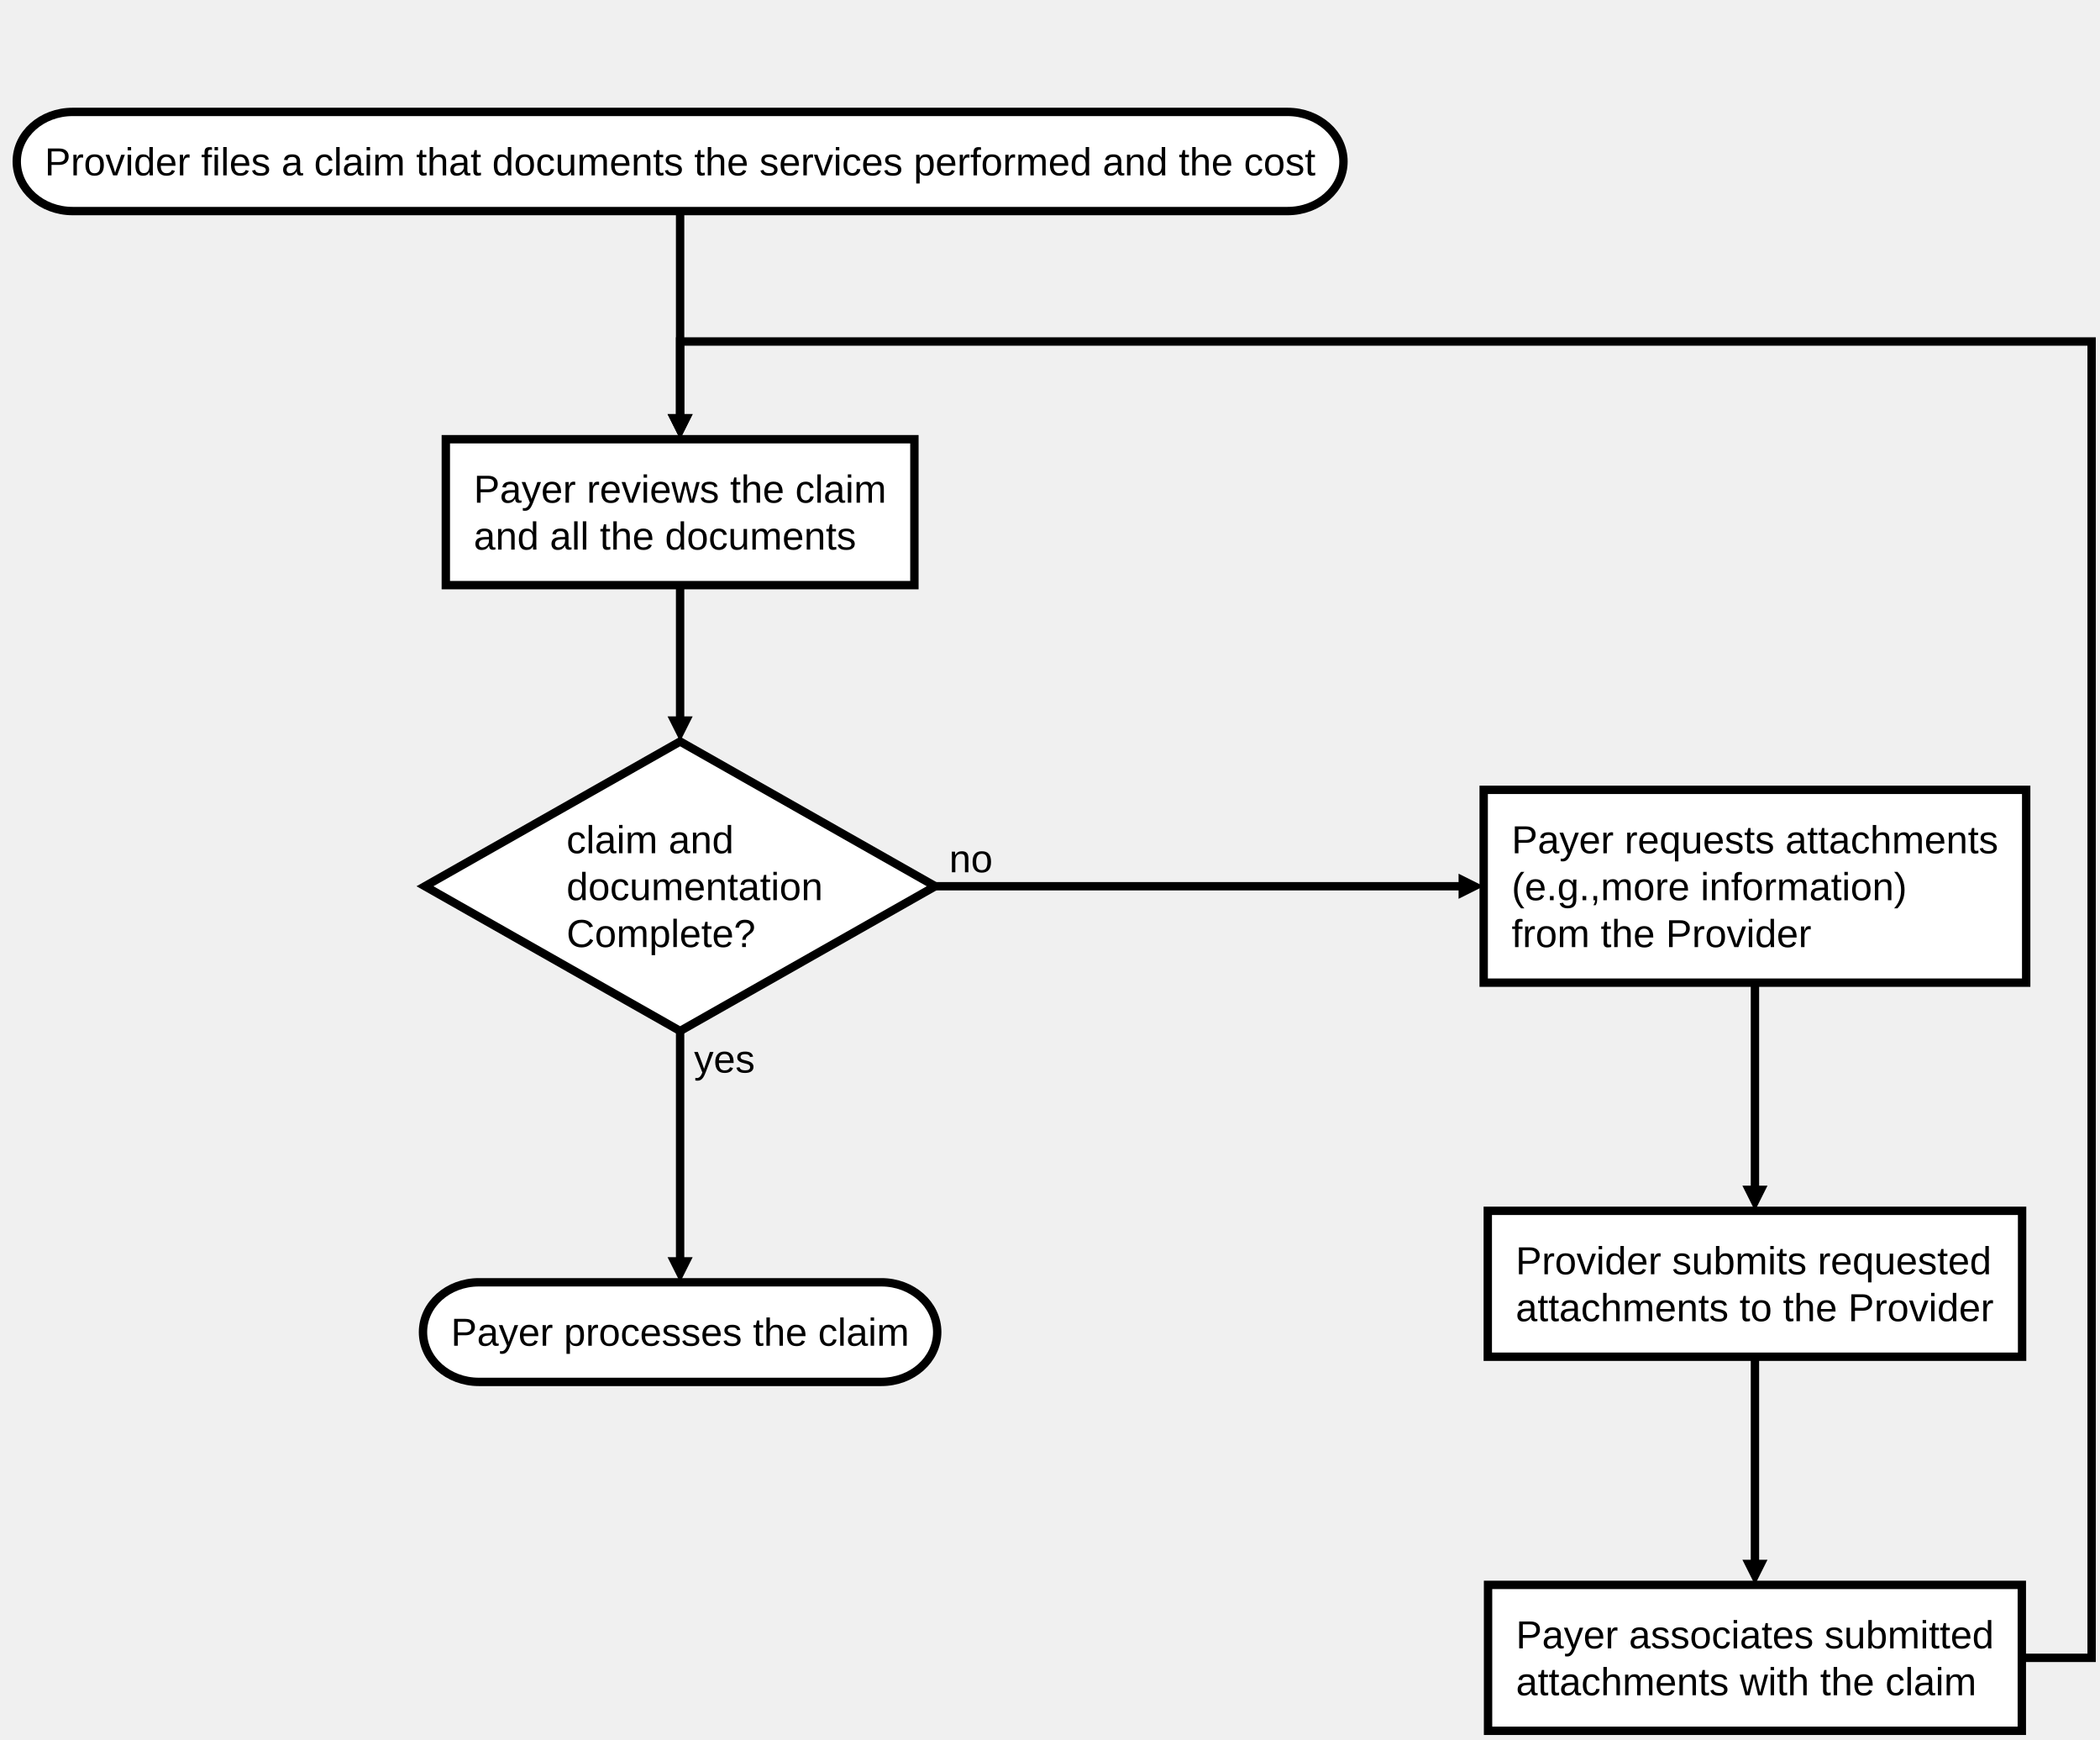
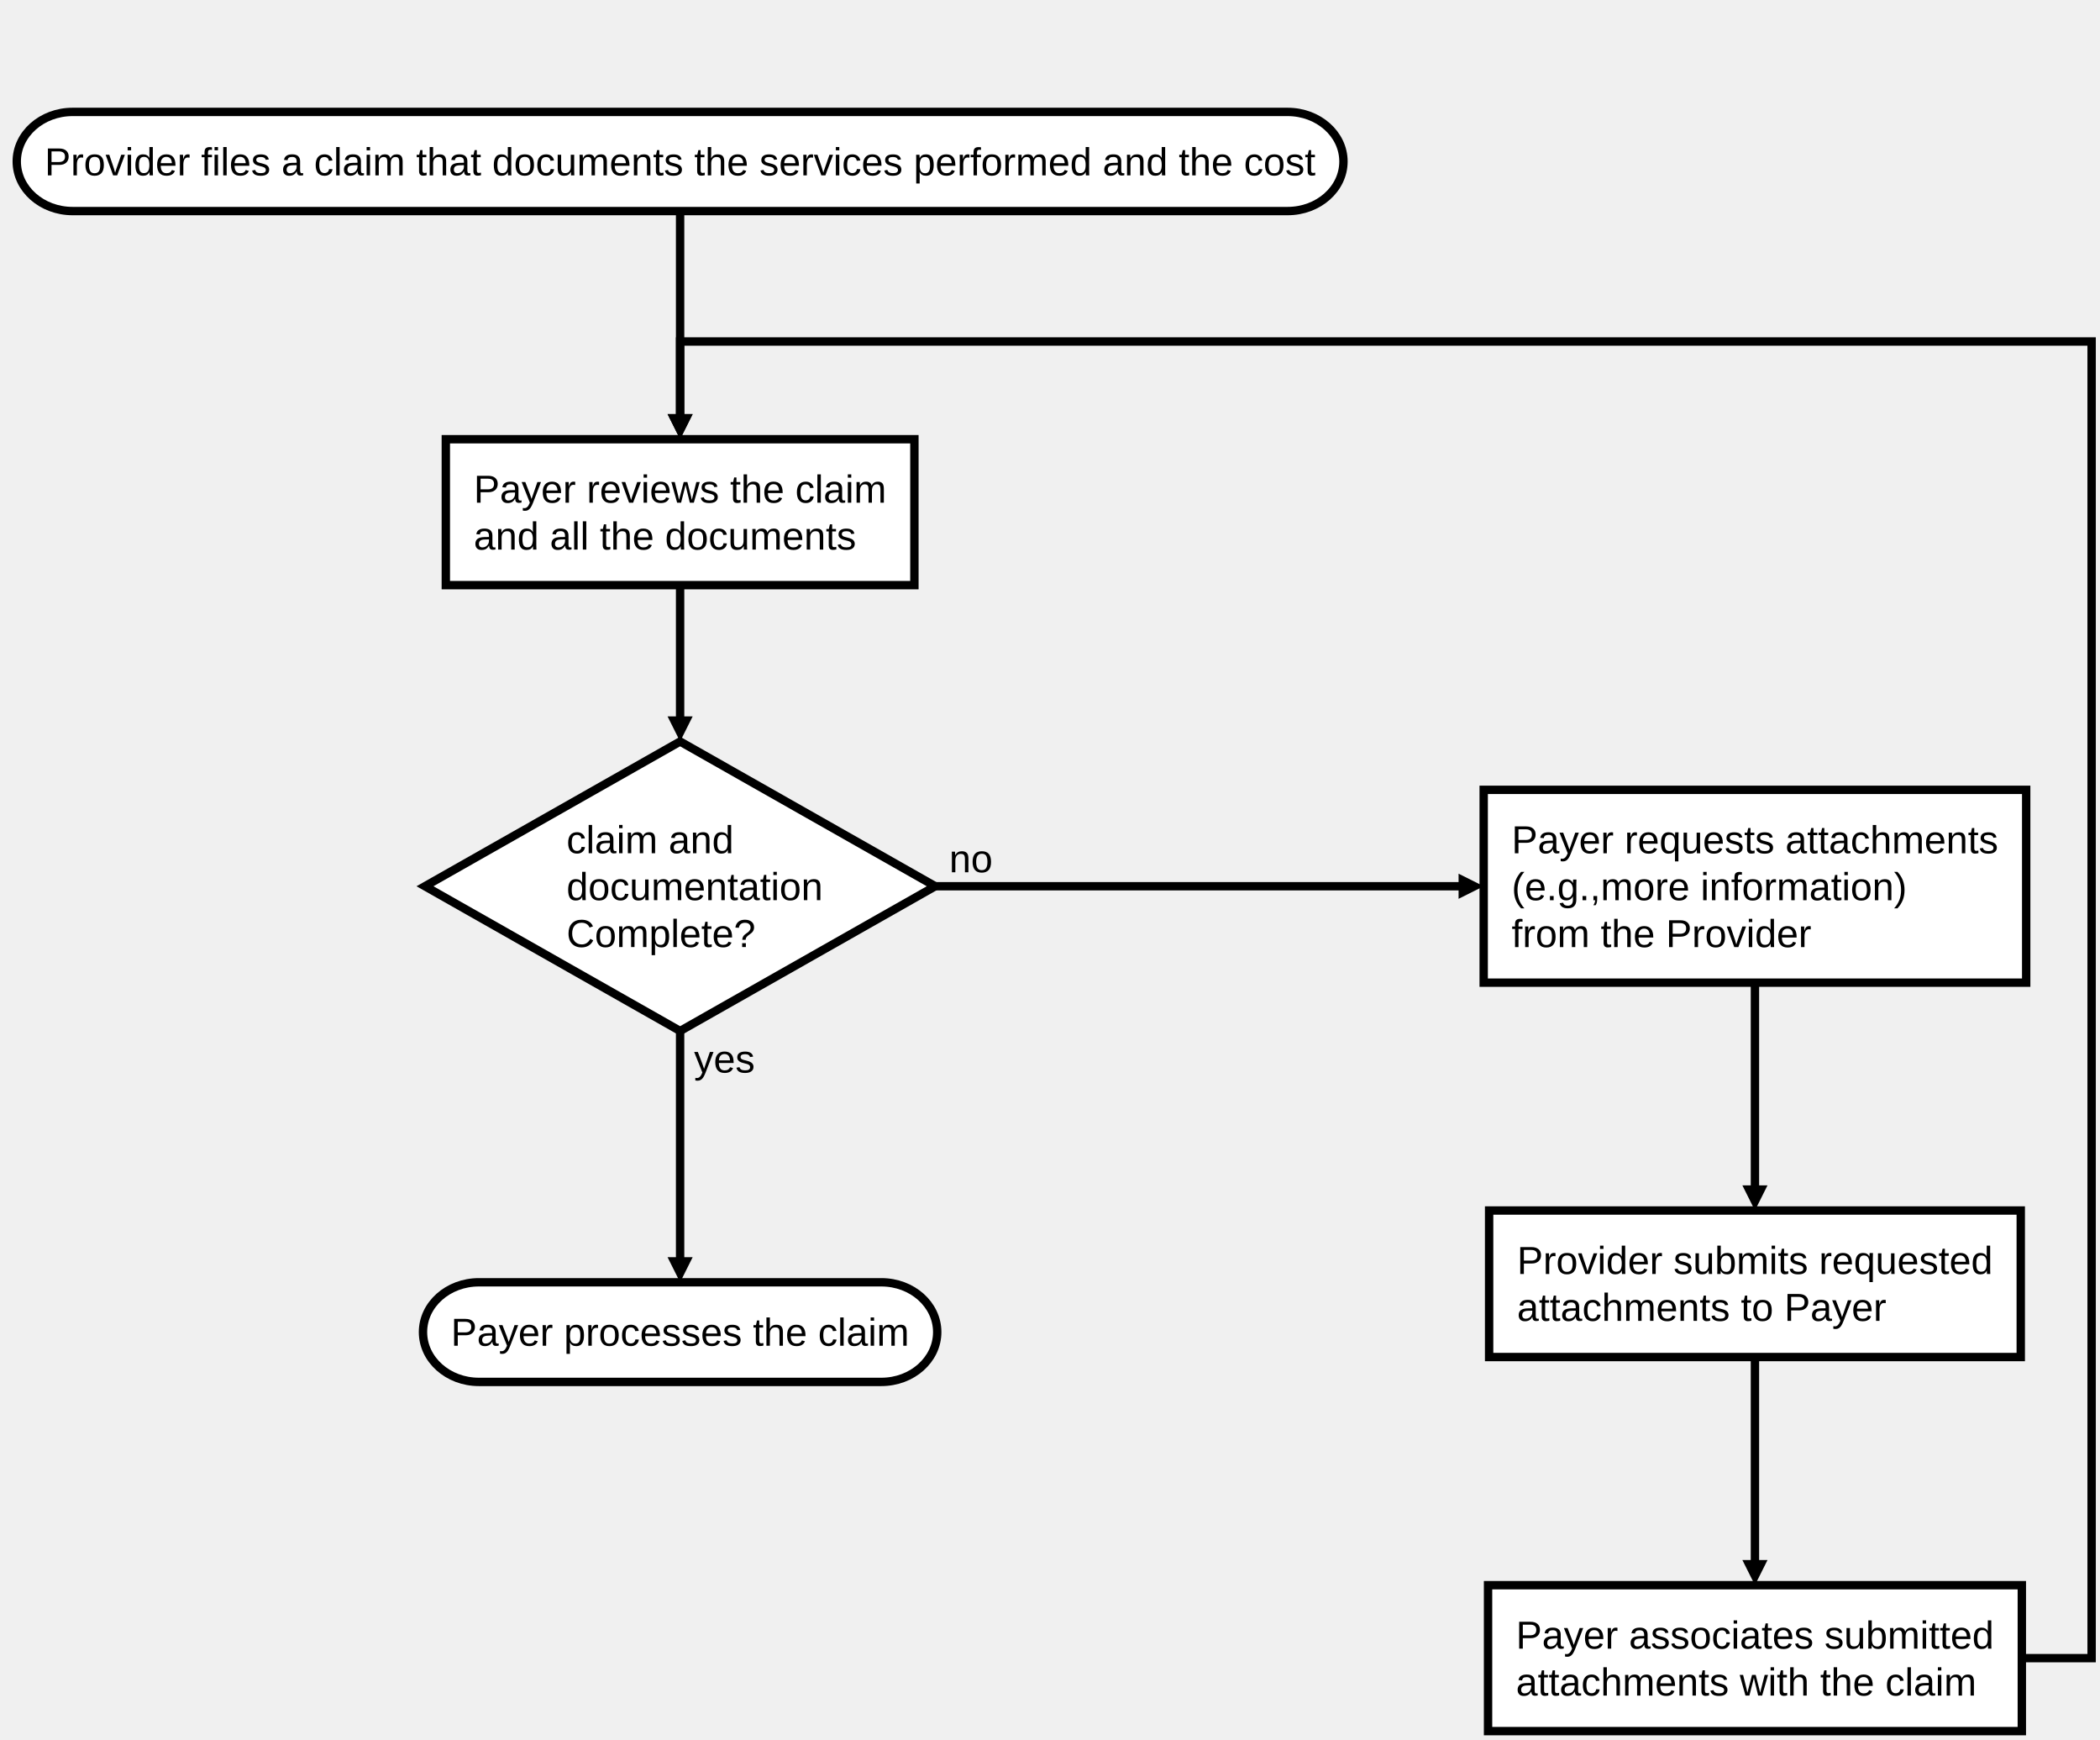
- <svg xmlns="http://www.w3.org/2000/svg" xmlns:xlink="http://www.w3.org/1999/xlink" height="622.824" version="1.1" width="752.195" style="overflow: hidden; position: relative; left: -0.673px; top: -0.787px;" viewBox="0 0 752.195 622.824" preserveAspectRatio="xMidYMid meet">
+ <svg xmlns="http://www.w3.org/2000/svg" xmlns:xlink="http://www.w3.org/1999/xlink" height="622.934" version="1.1" width="752.195" style="overflow: hidden; position: relative; left: -0.58px; top: -0.787px;" viewBox="0 0 752.195 622.934" preserveAspectRatio="xMidYMid meet">
  <defs style="-webkit-tap-highlight-color: rgba(0, 0, 0, 0);">
    <path stroke-linecap="round" d="M5,0 0,2.5 5,5z" id="raphael-marker-block" style="-webkit-tap-highlight-color: rgba(0, 0, 0, 0);" />
-     <marker id="raphael-marker-endblock33-obj31fj8" markerHeight="3" markerWidth="3" orient="auto" refX="1.5" refY="1.5" style="-webkit-tap-highlight-color: rgba(0, 0, 0, 0);">
+     <marker id="raphael-marker-endblock33-objyku27" markerHeight="3" markerWidth="3" orient="auto" refX="1.5" refY="1.5" style="-webkit-tap-highlight-color: rgba(0, 0, 0, 0);">
      <use xlink:href="#raphael-marker-block" transform="rotate(180 1.5 1.5) scale(0.6,0.6)" stroke-width="1.667" fill="black" stroke="none" style="-webkit-tap-highlight-color: rgba(0, 0, 0, 0);" />
    </marker>
-     <marker id="raphael-marker-endblock33-objx8ovt" markerHeight="3" markerWidth="3" orient="auto" refX="1.5" refY="1.5" style="-webkit-tap-highlight-color: rgba(0, 0, 0, 0);">
+     <marker id="raphael-marker-endblock33-objvf5iz" markerHeight="3" markerWidth="3" orient="auto" refX="1.5" refY="1.5" style="-webkit-tap-highlight-color: rgba(0, 0, 0, 0);">
      <use xlink:href="#raphael-marker-block" transform="rotate(180 1.5 1.5) scale(0.6,0.6)" stroke-width="1.667" fill="black" stroke="none" style="-webkit-tap-highlight-color: rgba(0, 0, 0, 0);" />
    </marker>
-     <marker id="raphael-marker-endblock33-objcl8ru" markerHeight="3" markerWidth="3" orient="auto" refX="1.5" refY="1.5" style="-webkit-tap-highlight-color: rgba(0, 0, 0, 0);">
+     <marker id="raphael-marker-endblock33-obj87mex" markerHeight="3" markerWidth="3" orient="auto" refX="1.5" refY="1.5" style="-webkit-tap-highlight-color: rgba(0, 0, 0, 0);">
      <use xlink:href="#raphael-marker-block" transform="rotate(180 1.5 1.5) scale(0.6,0.6)" stroke-width="1.667" fill="black" stroke="none" style="-webkit-tap-highlight-color: rgba(0, 0, 0, 0);" />
    </marker>
-     <marker id="raphael-marker-endblock33-objo3apz" markerHeight="3" markerWidth="3" orient="auto" refX="1.5" refY="1.5" style="-webkit-tap-highlight-color: rgba(0, 0, 0, 0);">
+     <marker id="raphael-marker-endblock33-objrfon6" markerHeight="3" markerWidth="3" orient="auto" refX="1.5" refY="1.5" style="-webkit-tap-highlight-color: rgba(0, 0, 0, 0);">
      <use xlink:href="#raphael-marker-block" transform="rotate(180 1.5 1.5) scale(0.6,0.6)" stroke-width="1.667" fill="black" stroke="none" style="-webkit-tap-highlight-color: rgba(0, 0, 0, 0);" />
    </marker>
-     <marker id="raphael-marker-endblock33-objaeuv1" markerHeight="3" markerWidth="3" orient="auto" refX="1.5" refY="1.5" style="-webkit-tap-highlight-color: rgba(0, 0, 0, 0);">
+     <marker id="raphael-marker-endblock33-objnqj0y" markerHeight="3" markerWidth="3" orient="auto" refX="1.5" refY="1.5" style="-webkit-tap-highlight-color: rgba(0, 0, 0, 0);">
      <use xlink:href="#raphael-marker-block" transform="rotate(180 1.5 1.5) scale(0.6,0.6)" stroke-width="1.667" fill="black" stroke="none" style="-webkit-tap-highlight-color: rgba(0, 0, 0, 0);" />
    </marker>
-     <marker id="raphael-marker-endblock33-objy6a79" markerHeight="3" markerWidth="3" orient="auto" refX="1.5" refY="1.5" style="-webkit-tap-highlight-color: rgba(0, 0, 0, 0);">
+     <marker id="raphael-marker-endblock33-objbb83e" markerHeight="3" markerWidth="3" orient="auto" refX="1.5" refY="1.5" style="-webkit-tap-highlight-color: rgba(0, 0, 0, 0);">
      <use xlink:href="#raphael-marker-block" transform="rotate(180 1.5 1.5) scale(0.6,0.6)" stroke-width="1.667" fill="black" stroke="none" style="-webkit-tap-highlight-color: rgba(0, 0, 0, 0);" />
    </marker>
-     <marker id="raphael-marker-endblock33-objhauls" markerHeight="3" markerWidth="3" orient="auto" refX="1.5" refY="1.5" style="-webkit-tap-highlight-color: rgba(0, 0, 0, 0);">
+     <marker id="raphael-marker-endblock33-objtkb9y" markerHeight="3" markerWidth="3" orient="auto" refX="1.5" refY="1.5" style="-webkit-tap-highlight-color: rgba(0, 0, 0, 0);">
      <use xlink:href="#raphael-marker-block" transform="rotate(180 1.5 1.5) scale(0.6,0.6)" stroke-width="1.667" fill="black" stroke="none" style="-webkit-tap-highlight-color: rgba(0, 0, 0, 0);" />
    </marker>
  </defs>
  <rect x="0" y="0" width="475.213" height="35.509" rx="20" ry="20" fill="#ffffff" stroke="#000000" style="-webkit-tap-highlight-color: rgba(0, 0, 0, 0);" stroke-width="3" class="flowchart" id="st" transform="matrix(1,0,0,1,6,40.0774)" />
  <text style="-webkit-tap-highlight-color: rgba(0, 0, 0, 0); text-anchor: start; font-family: Arial; font-size: 14px;" x="10" y="17.755" text-anchor="start" font-family="&quot;Arial&quot;" font-size="14px" stroke="none" fill="#000000" id="stt" class="flowchartt" transform="matrix(1,0,0,1,6,40.0774)" stroke-width="1">
    <tspan style="-webkit-tap-highlight-color: rgba(0, 0, 0, 0);" dy="4.973">Provider files a claim that documents the services performed and the cost</tspan>
  </text>
  <rect x="0" y="0" width="167.841" height="52.255" rx="0" ry="0" fill="#ffffff" stroke="#000000" style="-webkit-tap-highlight-color: rgba(0, 0, 0, 0);" stroke-width="3" class="flowchart" id="op3" transform="matrix(1,0,0,1,159.6861,157.2917)" />
  <text style="-webkit-tap-highlight-color: rgba(0, 0, 0, 0); text-anchor: start; font-family: Arial; font-size: 14px;" x="10" y="26.127" text-anchor="start" font-family="&quot;Arial&quot;" font-size="14px" stroke="none" fill="#000000" id="op3t" class="flowchartt" transform="matrix(1,0,0,1,159.6861,157.2917)" stroke-width="1">
    <tspan style="-webkit-tap-highlight-color: rgba(0, 0, 0, 0);" dy="-3.4">Payer reviews the claim</tspan>
    <tspan dy="16.8" x="10" style="-webkit-tap-highlight-color: rgba(0, 0, 0, 0);">and all the documents</tspan>
  </text>
  <path style="-webkit-tap-highlight-color: rgba(0, 0, 0, 0);" fill="#ffffff" stroke="#000000" d="M45.692,25.916L0,51.832L91.385,103.664L182.77,51.832L91.385,0L0,51.832" stroke-width="3" id="cond1" class="flowchart" transform="matrix(1,0,0,1,152.2216,265.5463)" />
  <text style="-webkit-tap-highlight-color: rgba(0, 0, 0, 0); text-anchor: start; font-family: Arial; font-size: 14px;" x="50.692" y="51.832" text-anchor="start" font-family="&quot;Arial&quot;" font-size="14px" stroke="none" fill="#000000" id="cond1t" class="flowchartt" transform="matrix(1,0,0,1,152.2216,265.5463)" stroke-width="1">
    <tspan style="-webkit-tap-highlight-color: rgba(0, 0, 0, 0);" dy="-11.827">claim and </tspan>
    <tspan dy="16.8" x="50.692" style="-webkit-tap-highlight-color: rgba(0, 0, 0, 0);">documentation</tspan>
    <tspan dy="16.8" x="50.692" style="-webkit-tap-highlight-color: rgba(0, 0, 0, 0);">Complete?</tspan>
  </text>
  <rect x="0" y="0" width="184.19" height="35.674" rx="20" ry="20" fill="#ffffff" stroke="#000000" style="-webkit-tap-highlight-color: rgba(0, 0, 0, 0);" stroke-width="3" class="flowchart" id="e" transform="matrix(1,0,0,1,151.5114,459.2059)" />
  <text style="-webkit-tap-highlight-color: rgba(0, 0, 0, 0); text-anchor: start; font-family: Arial; font-size: 14px;" x="10" y="17.837" text-anchor="start" font-family="&quot;Arial&quot;" font-size="14px" stroke="none" fill="#000000" id="et" class="flowchartt" transform="matrix(1,0,0,1,151.5114,459.2059)" stroke-width="1">
    <tspan style="-webkit-tap-highlight-color: rgba(0, 0, 0, 0);" dy="4.89">Payer processes the claim</tspan>
  </text>
  <rect x="0" y="0" width="194.318" height="69.055" rx="0" ry="0" fill="#ffffff" stroke="#000000" style="-webkit-tap-highlight-color: rgba(0, 0, 0, 0);" stroke-width="3" class="flowchart" id="op5" transform="matrix(1,0,0,1,531.4389,282.8511)" />
  <text style="-webkit-tap-highlight-color: rgba(0, 0, 0, 0); text-anchor: start; font-family: Arial; font-size: 14px;" x="10" y="34.527" text-anchor="start" font-family="&quot;Arial&quot;" font-size="14px" stroke="none" fill="#000000" id="op5t" class="flowchartt" transform="matrix(1,0,0,1,531.4389,282.8511)" stroke-width="1">
    <tspan style="-webkit-tap-highlight-color: rgba(0, 0, 0, 0);" dy="-11.8">Payer requests attachments</tspan>
    <tspan dy="16.8" x="10" style="-webkit-tap-highlight-color: rgba(0, 0, 0, 0);">(e.g.,more information)</tspan>
    <tspan dy="16.8" x="10" style="-webkit-tap-highlight-color: rgba(0, 0, 0, 0);">from the Provider</tspan>
  </text>
-   <rect x="0" y="0" width="191.391" height="52.255" rx="0" ry="0" fill="#ffffff" stroke="#000000" style="-webkit-tap-highlight-color: rgba(0, 0, 0, 0);" stroke-width="3" class="flowchart" id="op6" transform="matrix(1,0,0,1,532.9027,433.6105)" />
-   <text style="-webkit-tap-highlight-color: rgba(0, 0, 0, 0); text-anchor: start; font-family: Arial; font-size: 14px;" x="10" y="26.127" text-anchor="start" font-family="&quot;Arial&quot;" font-size="14px" stroke="none" fill="#000000" id="op6t" class="flowchartt" transform="matrix(1,0,0,1,532.9027,433.6105)" stroke-width="1">
-     <tspan style="-webkit-tap-highlight-color: rgba(0, 0, 0, 0);" dy="-3.4">Provider submits requested</tspan>
-     <tspan dy="16.8" x="10" style="-webkit-tap-highlight-color: rgba(0, 0, 0, 0);">attachments to the Provider</tspan>
+   <rect x="0" y="0" width="190.426" height="52.474" rx="0" ry="0" fill="#ffffff" stroke="#000000" style="-webkit-tap-highlight-color: rgba(0, 0, 0, 0);" stroke-width="3" class="flowchart" id="op6" transform="matrix(1,0,0,1,533.3849,433.501)" />
+   <text style="-webkit-tap-highlight-color: rgba(0, 0, 0, 0); text-anchor: start; font-family: Arial; font-size: 14px;" x="10" y="26.237" text-anchor="start" font-family="&quot;Arial&quot;" font-size="14px" stroke="none" fill="#000000" id="op6t" class="flowchartt" transform="matrix(1,0,0,1,533.3849,433.501)" stroke-width="1">
+     <tspan style="-webkit-tap-highlight-color: rgba(0, 0, 0, 0);" dy="-3.51">Provider submits requested</tspan>
+     <tspan dy="16.8" x="10" style="-webkit-tap-highlight-color: rgba(0, 0, 0, 0);">attachments to Payer</tspan>
  </text>
-   <rect x="0" y="0" width="191.193" height="52.255" rx="0" ry="0" fill="#ffffff" stroke="#000000" style="-webkit-tap-highlight-color: rgba(0, 0, 0, 0);" stroke-width="3" class="flowchart" id="op7" transform="matrix(1,0,0,1,533.0014,567.5699)" />
-   <text style="-webkit-tap-highlight-color: rgba(0, 0, 0, 0); text-anchor: start; font-family: Arial; font-size: 14px;" x="10" y="26.127" text-anchor="start" font-family="&quot;Arial&quot;" font-size="14px" stroke="none" fill="#000000" id="op7t" class="flowchartt" transform="matrix(1,0,0,1,533.0014,567.5699)" stroke-width="1">
+   <rect x="0" y="0" width="191.193" height="52.255" rx="0" ry="0" fill="#ffffff" stroke="#000000" style="-webkit-tap-highlight-color: rgba(0, 0, 0, 0);" stroke-width="3" class="flowchart" id="op7" transform="matrix(1,0,0,1,533.0014,567.6794)" />
+   <text style="-webkit-tap-highlight-color: rgba(0, 0, 0, 0); text-anchor: start; font-family: Arial; font-size: 14px;" x="10" y="26.127" text-anchor="start" font-family="&quot;Arial&quot;" font-size="14px" stroke="none" fill="#000000" id="op7t" class="flowchartt" transform="matrix(1,0,0,1,533.0014,567.6794)" stroke-width="1">
    <tspan style="-webkit-tap-highlight-color: rgba(0, 0, 0, 0);" dy="-3.4">Payer associates submitted</tspan>
    <tspan dy="16.8" x="10" style="-webkit-tap-highlight-color: rgba(0, 0, 0, 0);">attachments with the claim</tspan>
  </text>
-   <path style="-webkit-tap-highlight-color: rgba(0, 0, 0, 0);" fill="none" stroke="#000000" d="M243.607,75.587C243.607,75.587,243.607,135.654,243.607,152.783" stroke-width="3" marker-end="url(#raphael-marker-endblock33-obj31fj8)" />
-   <path style="-webkit-tap-highlight-color: rgba(0, 0, 0, 0);" fill="none" stroke="#000000" d="M243.607,209.546C243.607,209.546,243.607,247.747,243.607,261.046" stroke-width="3" marker-end="url(#raphael-marker-endblock33-objx8ovt)" />
-   <path style="-webkit-tap-highlight-color: rgba(0, 0, 0, 0);" fill="none" stroke="#000000" d="M243.607,369.211C243.607,369.211,243.607,436.508,243.607,454.712" stroke-width="3" marker-end="url(#raphael-marker-endblock33-objcl8ru)" />
+   <path style="-webkit-tap-highlight-color: rgba(0, 0, 0, 0);" fill="none" stroke="#000000" d="M243.607,75.587C243.607,75.587,243.607,135.654,243.607,152.783" stroke-width="3" marker-end="url(#raphael-marker-endblock33-objyku27)" />
+   <path style="-webkit-tap-highlight-color: rgba(0, 0, 0, 0);" fill="none" stroke="#000000" d="M243.607,209.546C243.607,209.546,243.607,247.747,243.607,261.046" stroke-width="3" marker-end="url(#raphael-marker-endblock33-objvf5iz)" />
+   <path style="-webkit-tap-highlight-color: rgba(0, 0, 0, 0);" fill="none" stroke="#000000" d="M243.607,369.211C243.607,369.211,243.607,436.508,243.607,454.712" stroke-width="3" marker-end="url(#raphael-marker-endblock33-obj87mex)" />
  <text style="-webkit-tap-highlight-color: rgba(0, 0, 0, 0); text-anchor: start; font-family: Arial; font-size: 14px;" x="248.607" y="379.211" text-anchor="start" font-family="&quot;Arial&quot;" font-size="14px" stroke="none" fill="#000000" stroke-width="1">
    <tspan style="-webkit-tap-highlight-color: rgba(0, 0, 0, 0);" dy="4.891">yes</tspan>
  </text>
-   <path style="-webkit-tap-highlight-color: rgba(0, 0, 0, 0);" fill="none" stroke="#000000" d="M334.991,317.378C334.991,317.378,497.638,317.378,526.943,317.378" stroke-width="3" marker-end="url(#raphael-marker-endblock33-objo3apz)" />
+   <path style="-webkit-tap-highlight-color: rgba(0, 0, 0, 0);" fill="none" stroke="#000000" d="M334.991,317.378C334.991,317.378,497.638,317.378,526.943,317.378" stroke-width="3" marker-end="url(#raphael-marker-endblock33-objrfon6)" />
  <text style="-webkit-tap-highlight-color: rgba(0, 0, 0, 0); text-anchor: start; font-family: Arial; font-size: 14px;" x="339.991" y="307.378" text-anchor="start" font-family="&quot;Arial&quot;" font-size="14px" stroke="none" fill="#000000" stroke-width="1">
    <tspan style="-webkit-tap-highlight-color: rgba(0, 0, 0, 0);" dy="5">no</tspan>
  </text>
-   <path style="-webkit-tap-highlight-color: rgba(0, 0, 0, 0);" fill="none" stroke="#000000" d="M628.598,351.906C628.598,351.906,628.598,411.973,628.598,429.101" stroke-width="3" marker-end="url(#raphael-marker-endblock33-objaeuv1)" />
-   <path style="-webkit-tap-highlight-color: rgba(0, 0, 0, 0);" fill="none" stroke="#000000" d="M628.598,485.865C628.598,485.865,628.598,545.932,628.598,563.061" stroke-width="3" marker-end="url(#raphael-marker-endblock33-objy6a79)" />
-   <path style="-webkit-tap-highlight-color: rgba(0, 0, 0, 0);" fill="none" stroke="#000000" d="M724.195,593.697C724.195,593.697,749.195,593.697,749.195,593.697C749.195,593.697,749.195,122.292,749.195,122.292C749.195,122.292,243.607,122.292,243.607,122.292C243.607,122.292,243.607,143.335,243.607,152.788" stroke-width="3" marker-end="url(#raphael-marker-endblock33-objhauls)" />
+   <path style="-webkit-tap-highlight-color: rgba(0, 0, 0, 0);" fill="none" stroke="#000000" d="M628.598,351.906C628.598,351.906,628.598,411.892,628.598,428.998" stroke-width="3" marker-end="url(#raphael-marker-endblock33-objnqj0y)" />
+   <path style="-webkit-tap-highlight-color: rgba(0, 0, 0, 0);" fill="none" stroke="#000000" d="M628.598,485.975C628.598,485.975,628.598,546.042,628.598,563.17" stroke-width="3" marker-end="url(#raphael-marker-endblock33-objbb83e)" />
+   <path style="-webkit-tap-highlight-color: rgba(0, 0, 0, 0);" fill="none" stroke="#000000" d="M724.195,593.807C724.195,593.807,749.195,593.807,749.195,593.807C749.195,593.807,749.195,122.292,749.195,122.292C749.195,122.292,243.607,122.292,243.607,122.292C243.607,122.292,243.607,143.335,243.607,152.788" stroke-width="3" marker-end="url(#raphael-marker-endblock33-objtkb9y)" />
</svg>
